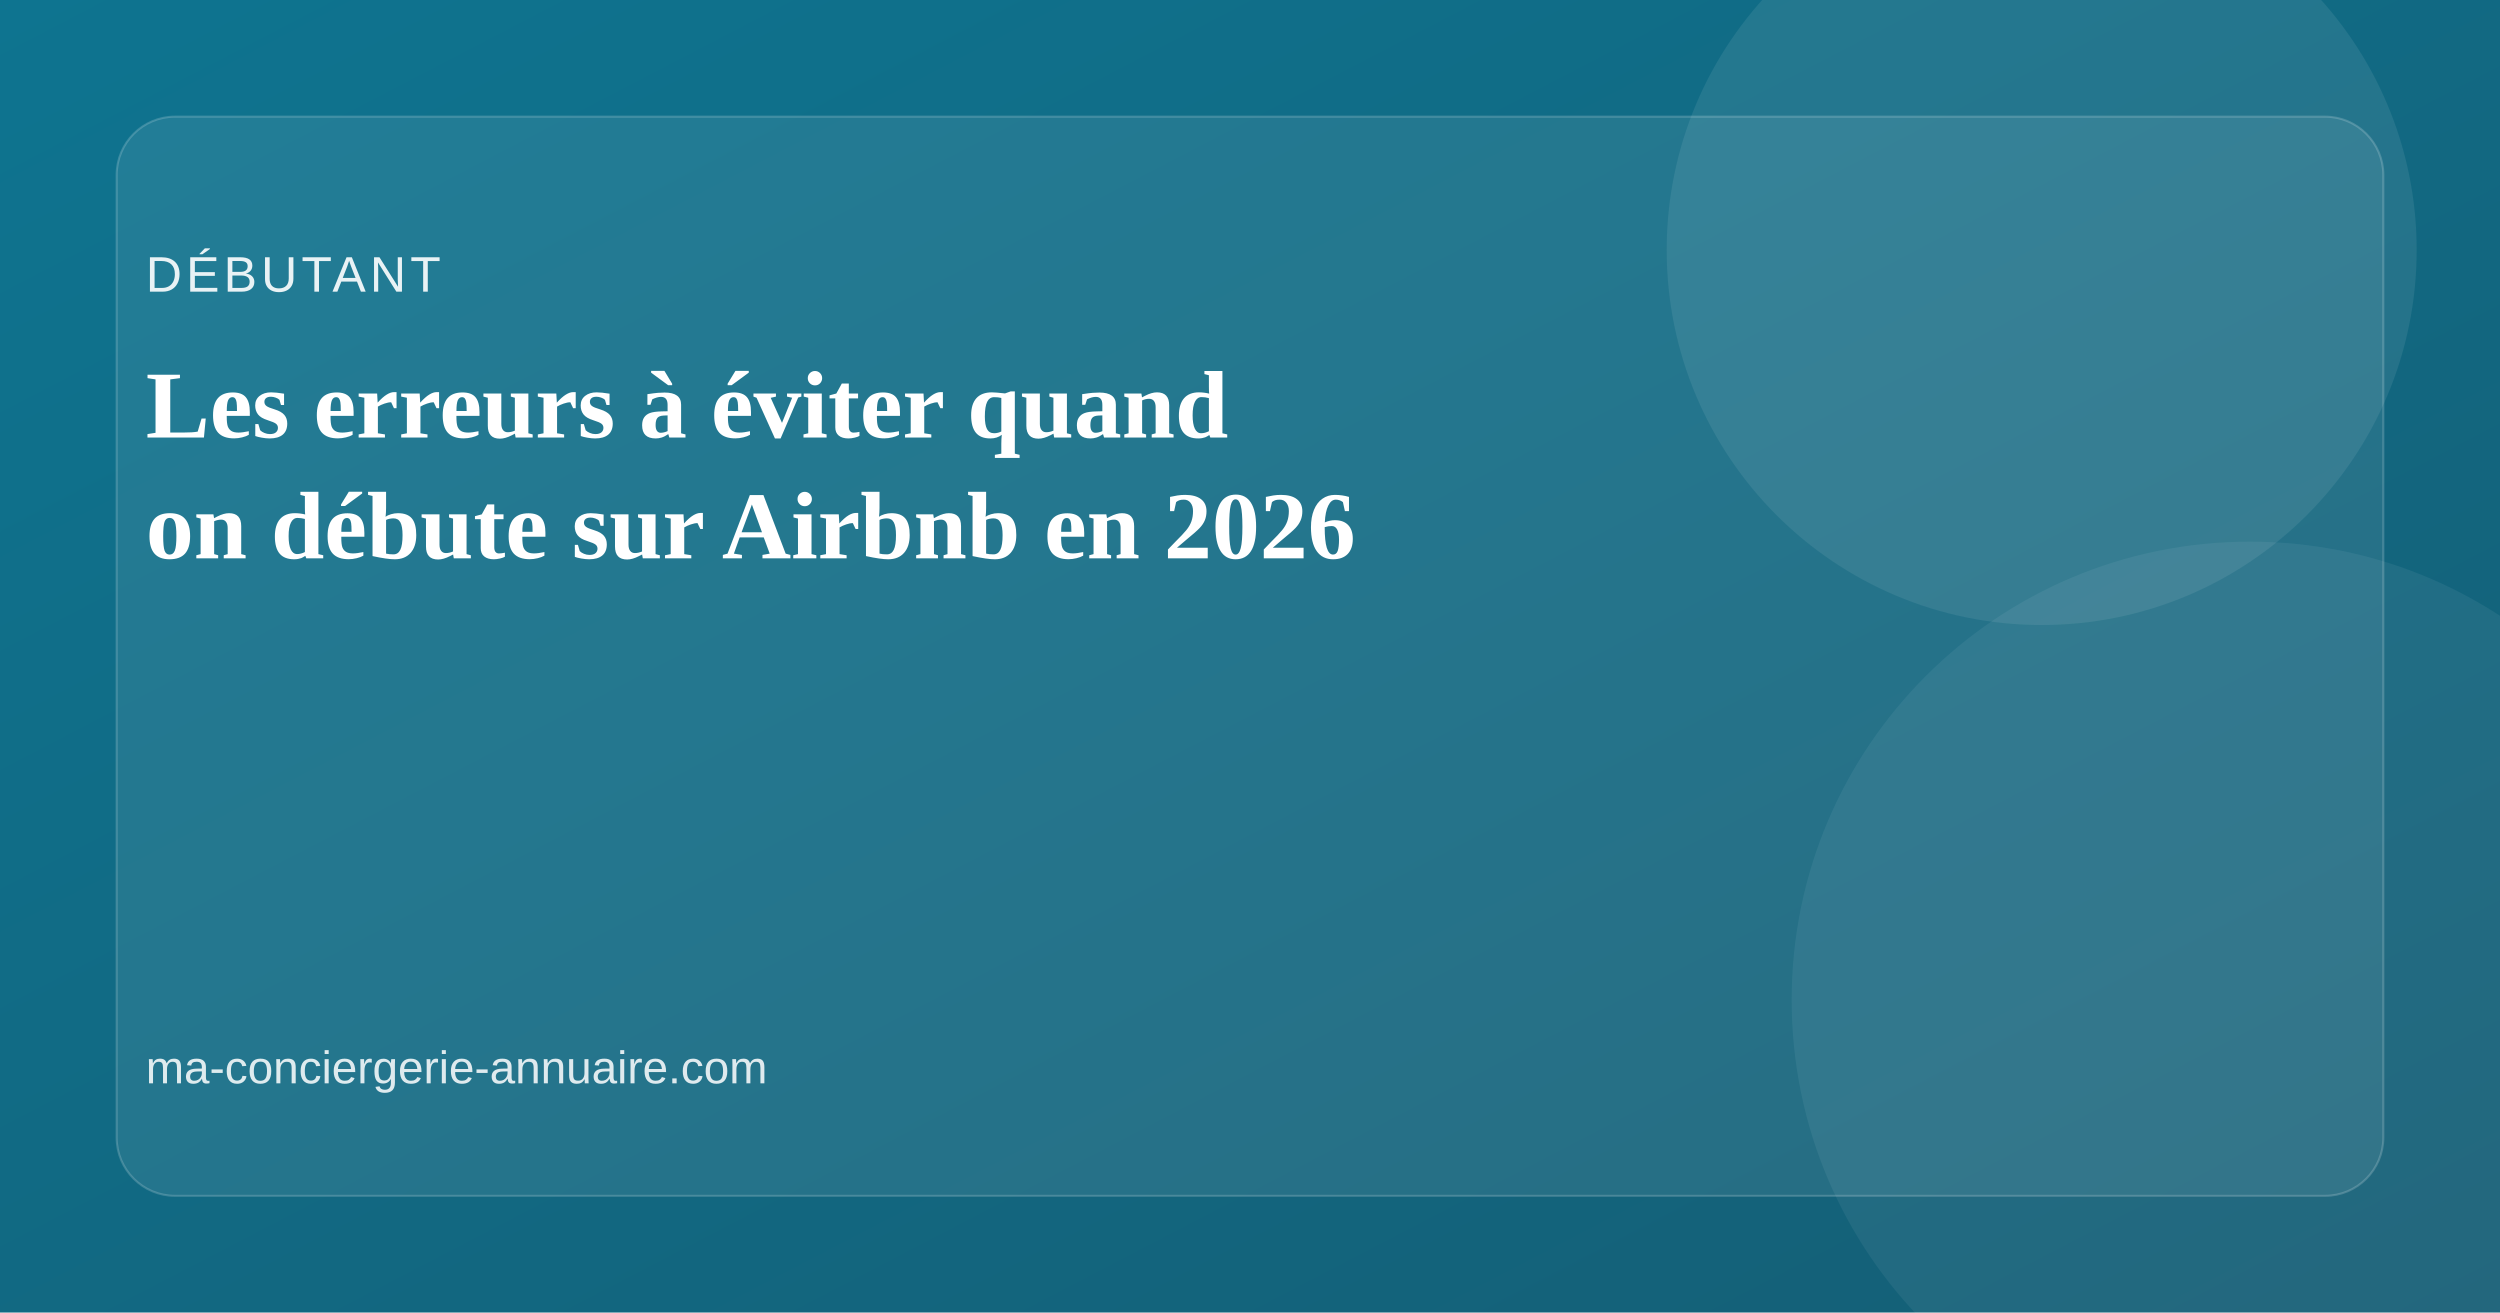
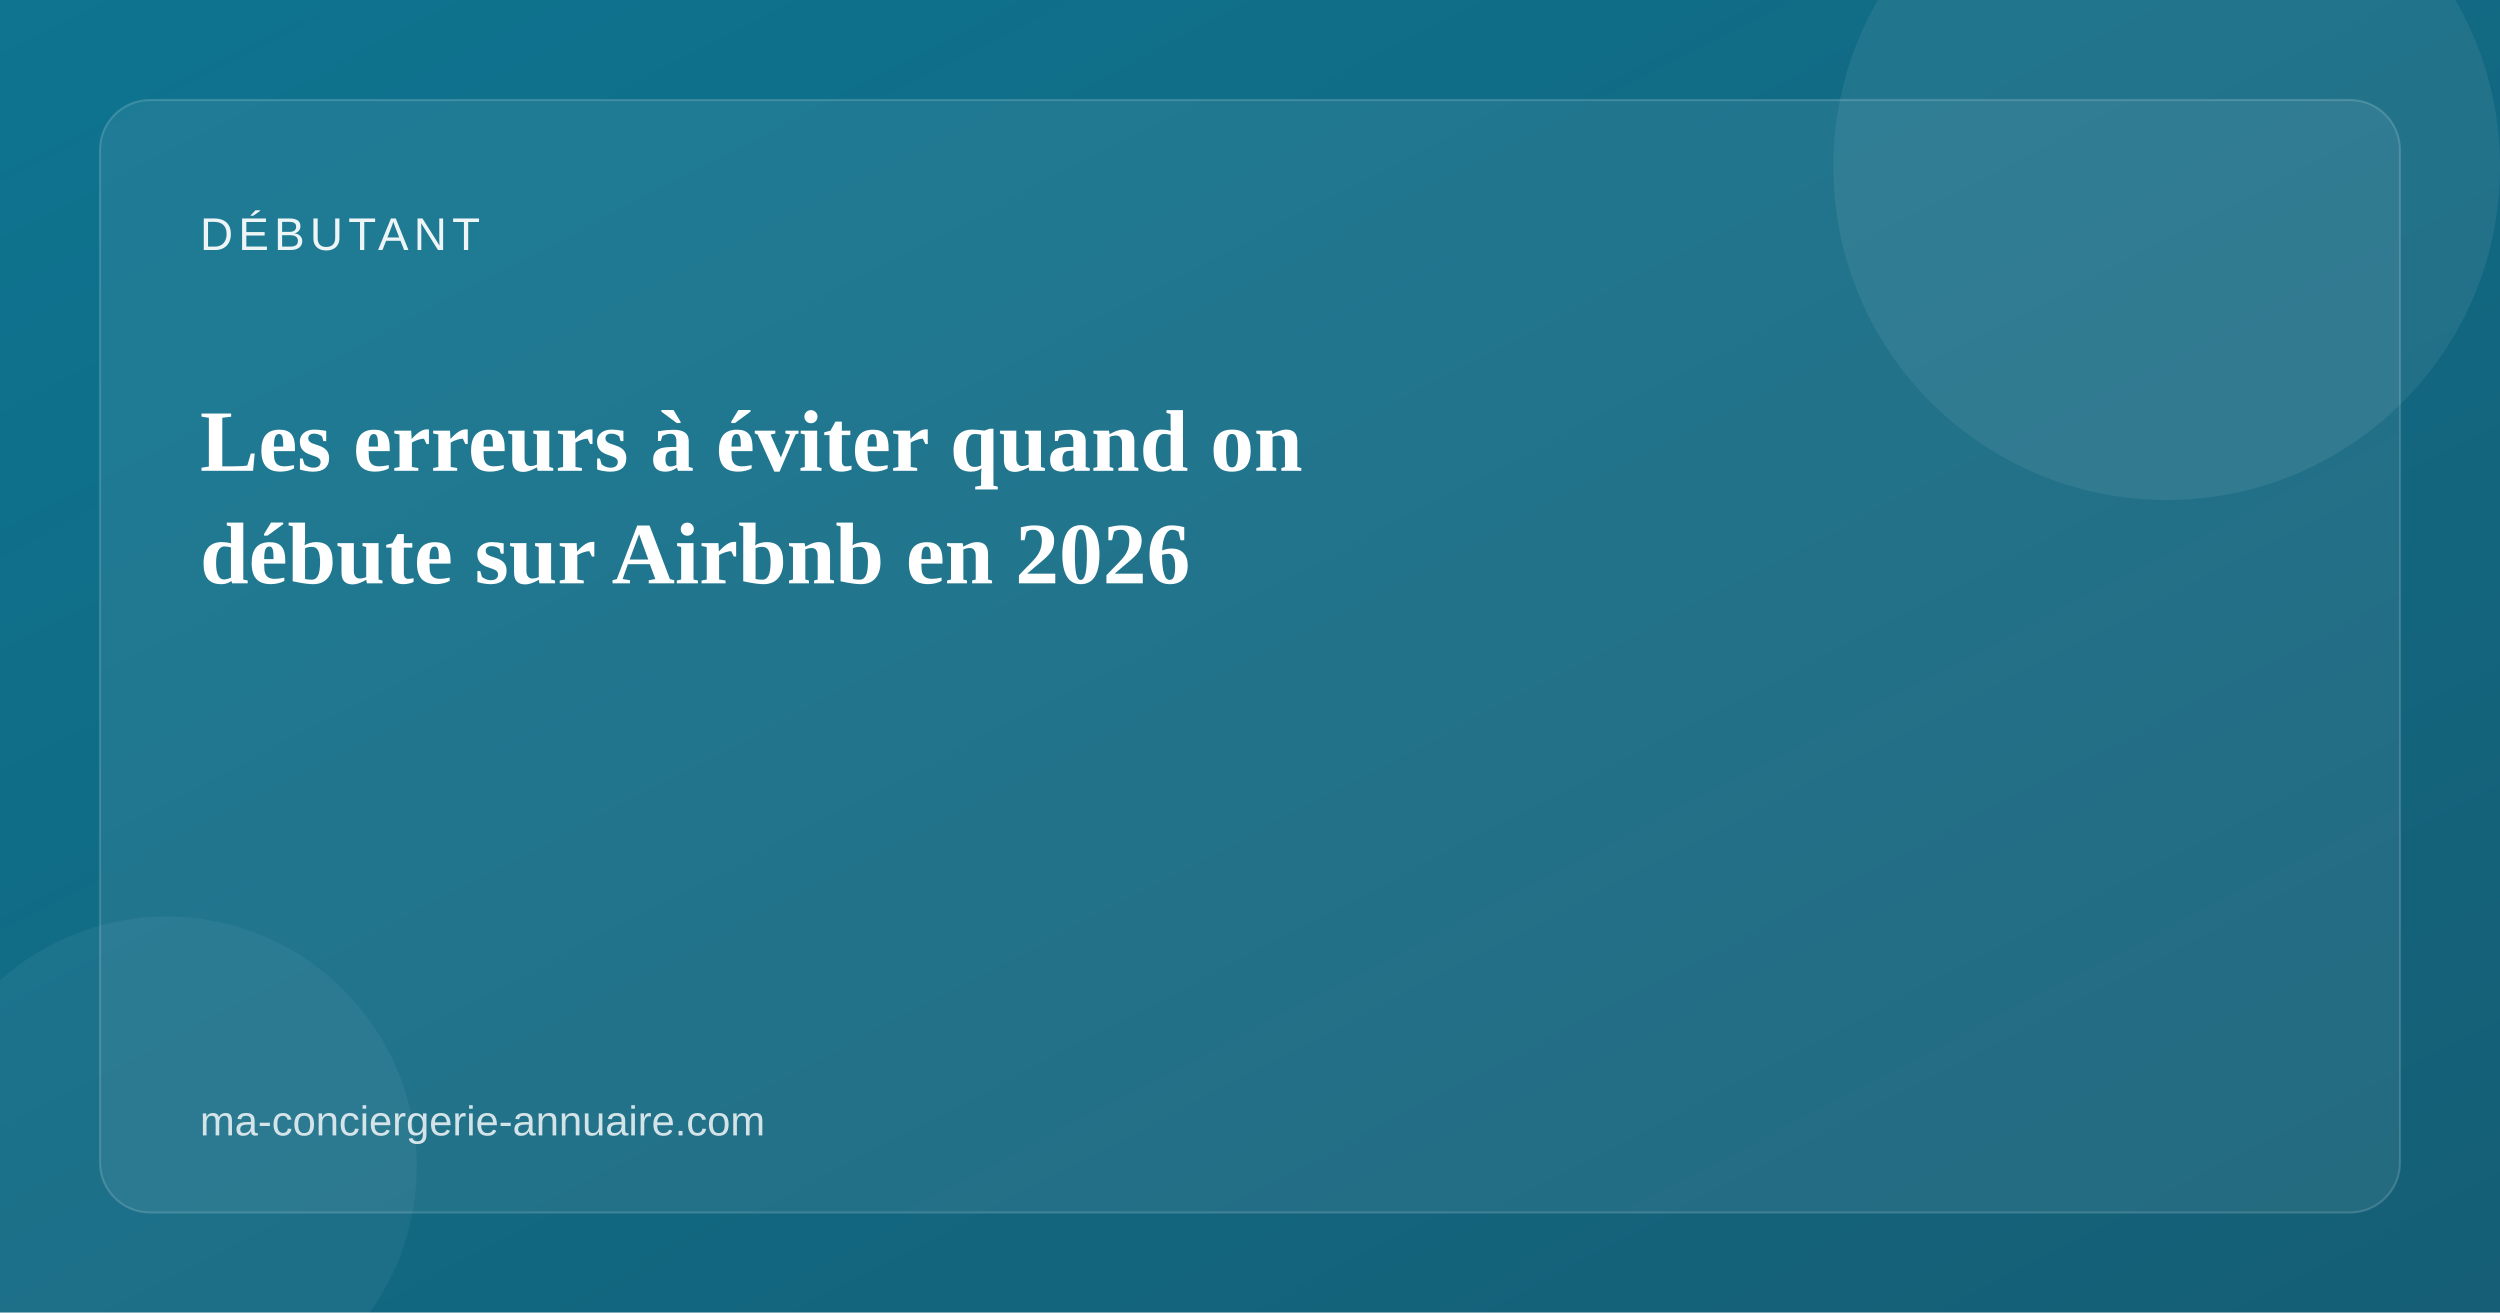
<svg xmlns="http://www.w3.org/2000/svg" width="1200" height="630" viewBox="0 0 1200 630">
  <defs>
    <linearGradient id="bg" x1="0" y1="0" x2="1" y2="1">
      <stop offset="0" stop-color="#0e7490" />
      <stop offset="1" stop-color="#155e75" />
    </linearGradient>
  </defs>
  <rect width="1200" height="630" fill="url(#bg)" />
-   <circle cx="980" cy="120" r="180" fill="rgba(255,255,255,0.08)" />
-   <circle cx="1080" cy="480" r="220" fill="rgba(255,255,255,0.06)" />
-   <rect x="56" y="56" width="1088" height="518" rx="28" fill="rgba(255,255,255,0.08)" stroke="rgba(255,255,255,0.18)" />
-   <text x="70" y="140" fill="rgba(255,255,255,0.9)" font-family="system-ui,Segoe UI,Arial" font-size="24" letter-spacing="2">DÉBUTANT</text>
-   <text x="70" y="210" fill="white" font-family="Georgia, 'Times New Roman', serif" font-size="46" font-weight="700">Les erreurs à éviter quand</text>
-   <text x="70" y="268" fill="white" font-family="Georgia, 'Times New Roman', serif" font-size="46" font-weight="700">on débute sur Airbnb en 2026</text>
-   <text x="70" y="520" fill="rgba(255,255,255,0.85)" font-family="system-ui,Segoe UI,Arial" font-size="22">ma-conciergerie-annuaire.com</text>
+   <circle cx="1040" cy="80" r="160" fill="rgba(255,255,255,0.07)" />
+   <circle cx="80" cy="560" r="120" fill="rgba(255,255,255,0.05)" />
+   <rect x="48" y="48" width="1104" height="534" rx="24" fill="rgba(255,255,255,0.07)" stroke="rgba(255,255,255,0.16)" />
+   <text x="96" y="120" fill="rgba(255,255,255,0.92)" font-family="system-ui,Segoe UI,Arial" font-size="22" letter-spacing="2.5">DÉBUTANT</text>
+   <text x="96" y="226" fill="#ffffff" font-family="Georgia, 'Times New Roman', serif" font-size="42" font-weight="700">Les erreurs à éviter quand on</text>
+   <text x="96" y="280" fill="#ffffff" font-family="Georgia, 'Times New Roman', serif" font-size="42" font-weight="700">débute sur Airbnb en 2026</text>
+   <text x="96" y="545" fill="rgba(255,255,255,0.8)" font-family="system-ui,Segoe UI,Arial" font-size="20">ma-conciergerie-annuaire.com</text>
</svg>
